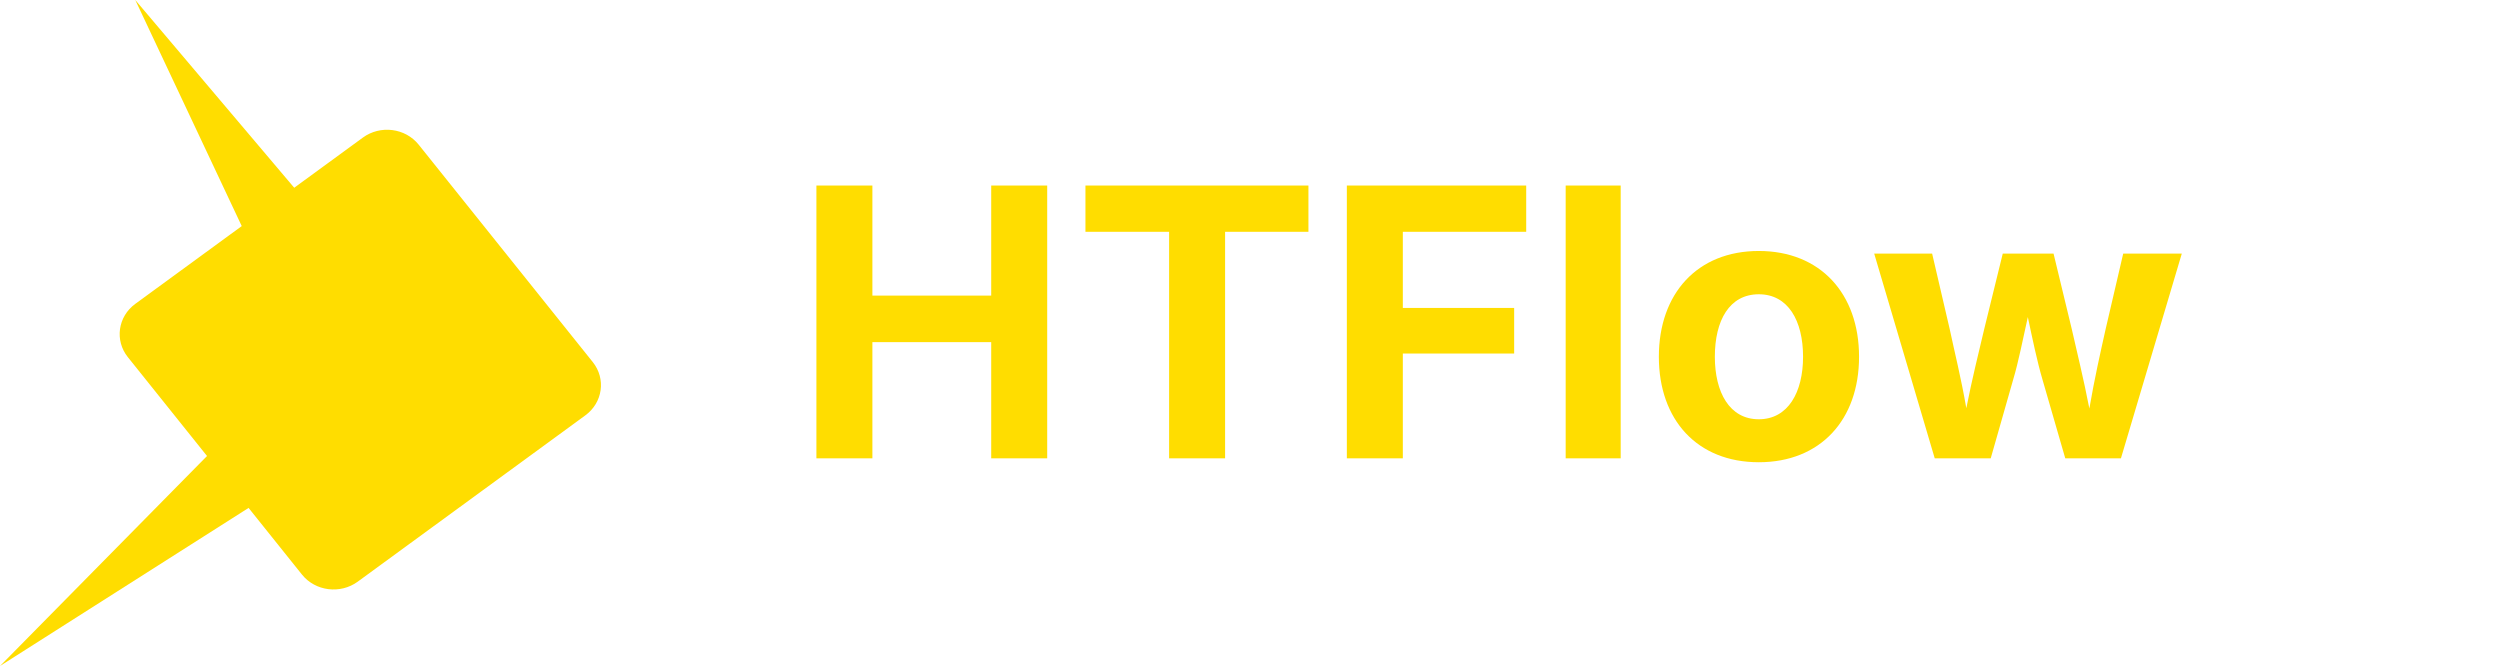
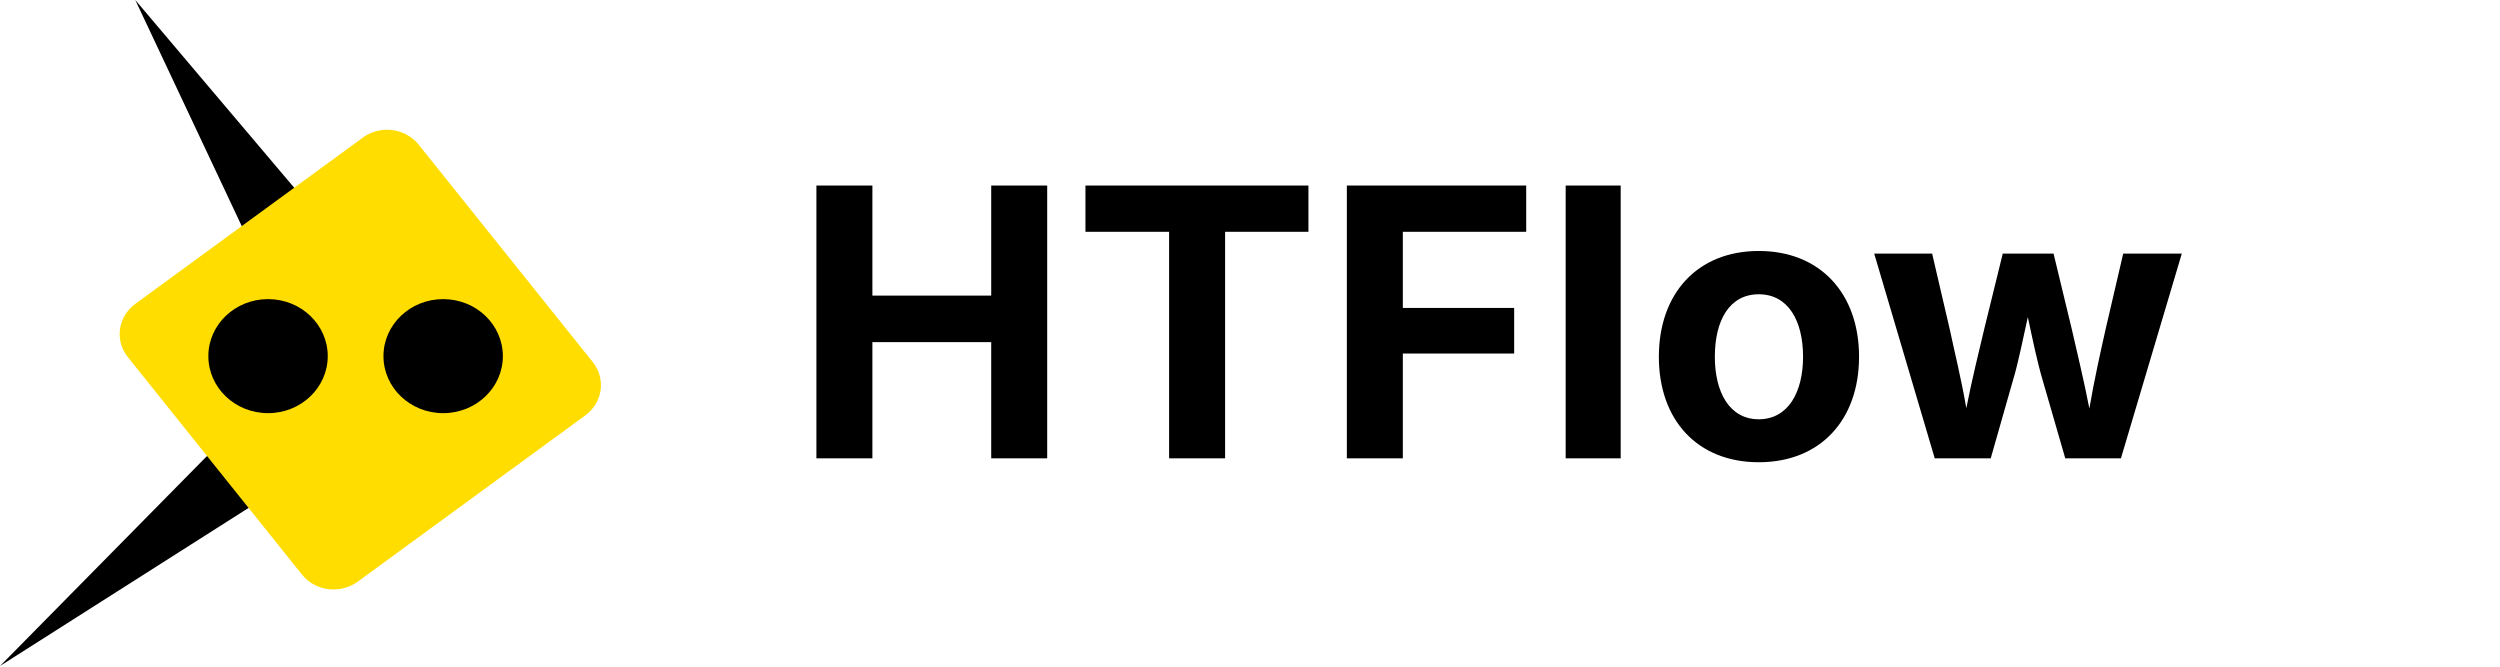
<svg xmlns="http://www.w3.org/2000/svg" width="120" height="32" viewBox="0 0 120 32" fill="none">
  <g transform="scale(0.144)">
-     <path d="M101.259 119.281L45.096 0L151.471 125.669L0 222L101.259 119.281Z" fill="#ffdd00" />
+     <path d="M101.259 119.281L45.096 0L151.471 125.669L0 222L101.259 119.281Z" fill="#000" />
    <path d="M42.619 119.051C38.168 113.493 39.277 105.54 45.096 101.288L120.962 45.858C126.782 41.606 135.108 42.665 139.559 48.224L197.59 120.689C202.042 126.248 200.933 134.201 195.113 138.453L119.247 193.883C113.428 198.135 105.102 197.076 100.65 191.517L42.619 119.051Z" fill="#ffdd00" />
-     <path d="M167.619 118.712C167.619 129.21 158.71 137.72 147.72 137.72C136.73 137.72 127.821 129.21 127.821 118.712C127.821 108.215 136.73 99.705 147.72 99.705C158.71 99.705 167.619 108.215 167.619 118.712Z" fill="#ffdd00" />
-     <path d="M109.248 118.712C109.248 129.21 100.339 137.72 89.349 137.72C78.359 137.720 69.45 129.21 69.45 118.712C69.45 108.215 78.359 99.705 89.349 99.705C100.339 99.705 109.248 108.215 109.248 118.712Z" fill="#ffdd00" />
+     <path d="M167.619 118.712C167.619 129.21 158.71 137.72 147.72 137.72C136.73 137.72 127.821 129.21 127.821 118.712C127.821 108.215 136.73 99.705 147.72 99.705C158.71 99.705 167.619 108.215 167.619 118.712Z" fill="#000" />
+     <path d="M109.248 118.712C109.248 129.21 100.339 137.72 89.349 137.72C78.359 137.720 69.45 129.21 69.45 118.712C69.45 108.215 78.359 99.705 89.349 99.705C100.339 99.705 109.248 108.215 109.248 118.712Z" fill="#000" />
  </g>
-   <text x="38" y="22" font-family="Inter, system-ui, -apple-system, sans-serif" font-size="18" font-weight="700" fill="#ffdd00">HTFlow</text>
+   <text x="38" y="22" font-family="Inter, system-ui, -apple-system, sans-serif" font-size="18" font-weight="700" fill="#000">HTFlow</text>
</svg>
